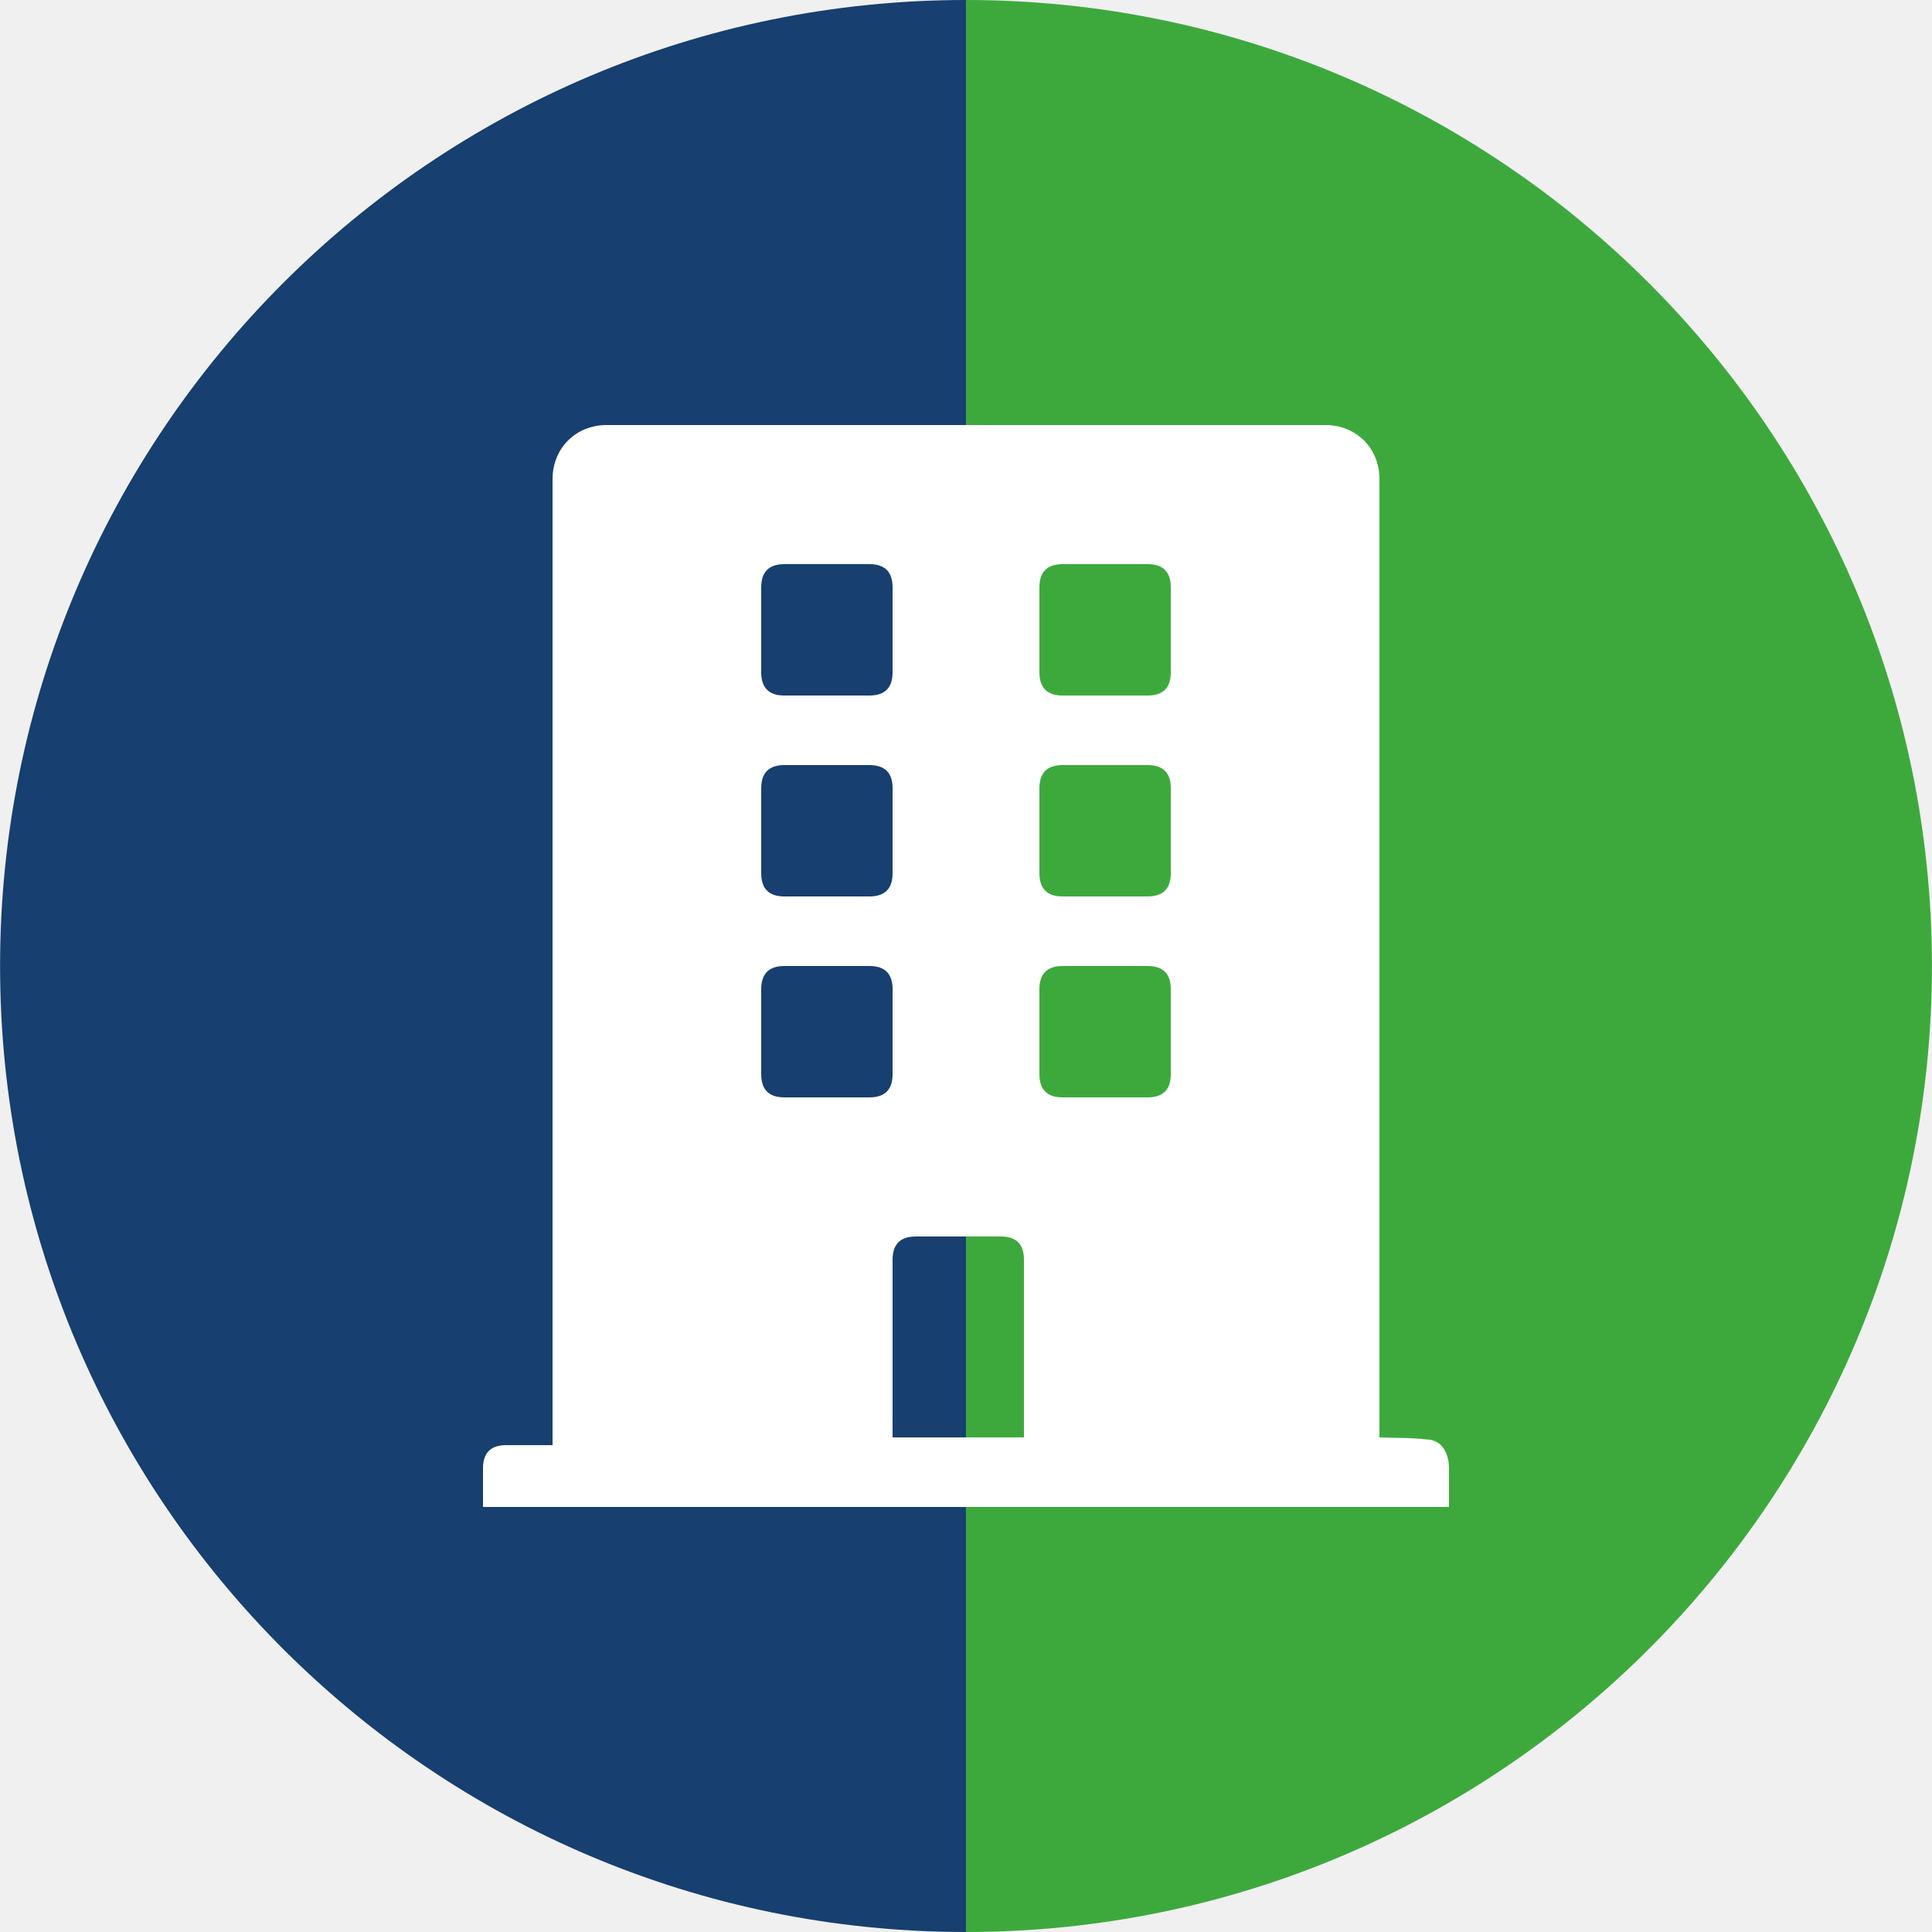
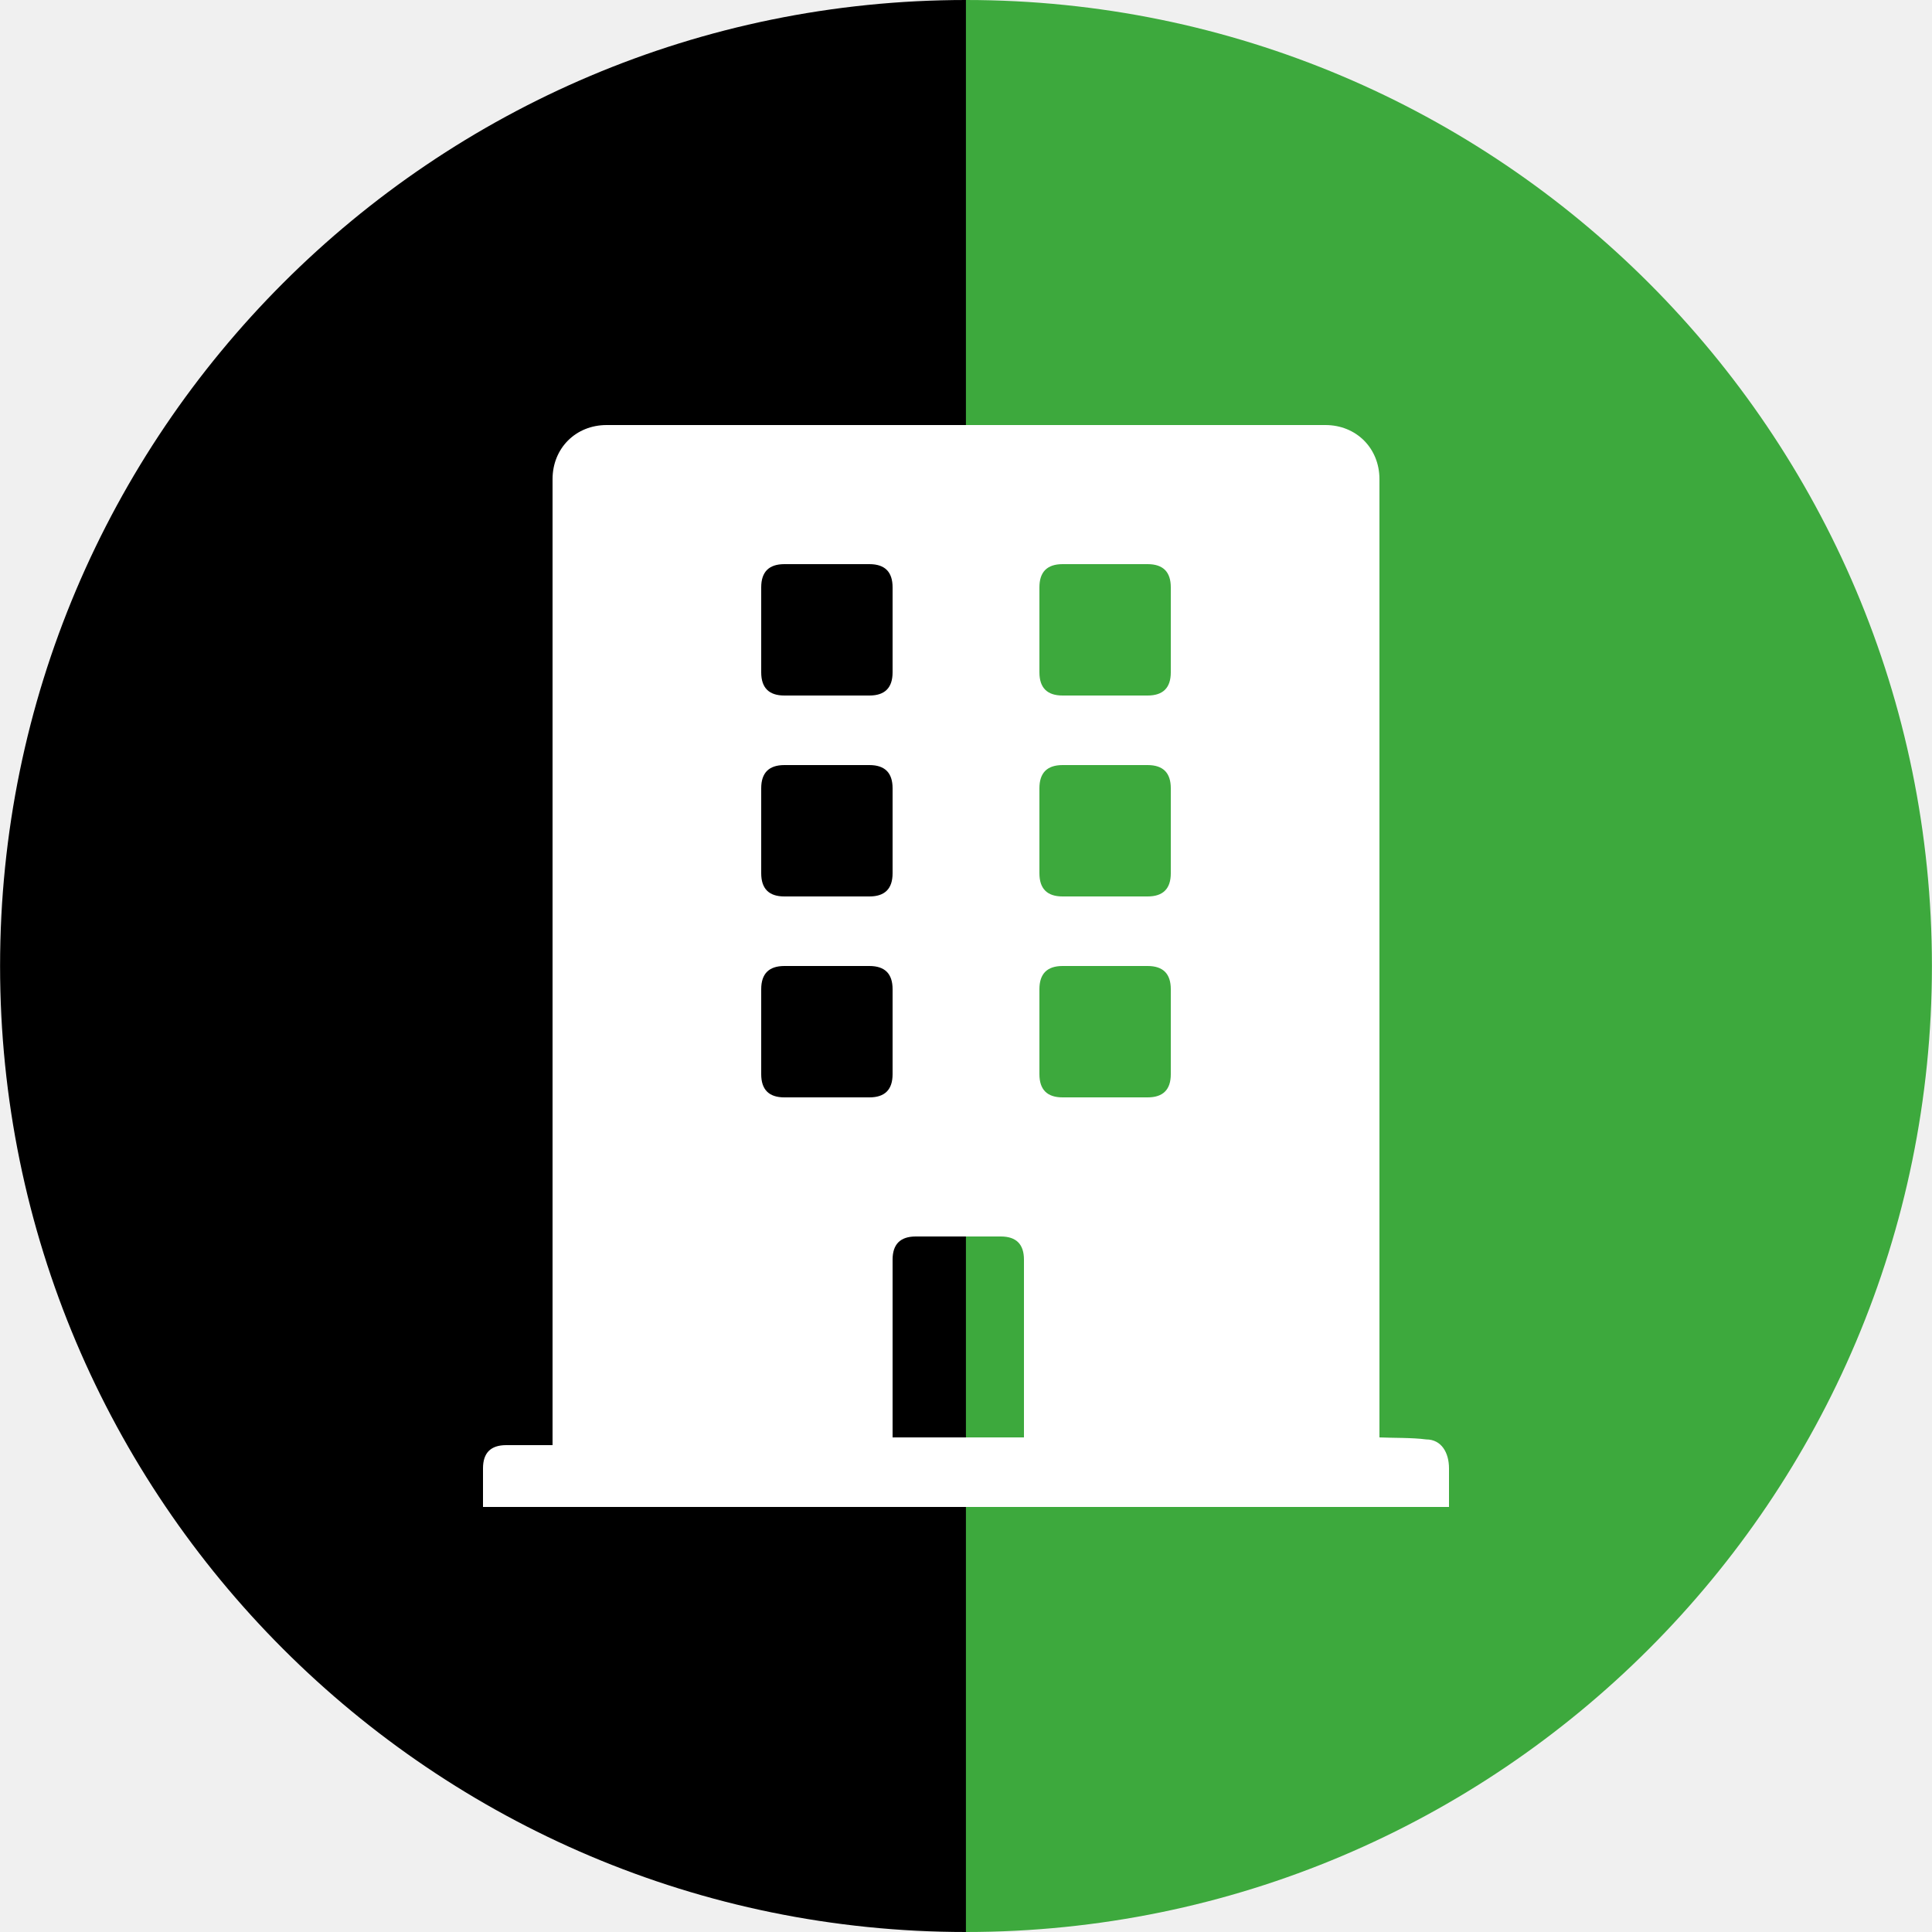
<svg xmlns="http://www.w3.org/2000/svg" id="Capa_1" viewBox="0 0 25 25">
-   <defs id="defs1">
-     <style id="style1">.st1{fill:#173f6f}</style>
-   </defs>
  <g id="g2" transform="translate(.001)">
-     <path id="path1" d="M12.5 25C5.6 25 0 19.4 0 12.5S5.6 0 12.5 0" class="st1" />
-     <path id="path1-4" d="M12.498 25c6.9 0 12.5-5.6 12.5-12.5S19.398 0 12.498 0" class="st1" style="fill:#3da93d;fill-opacity:1" />
+     <path id="path1" d="M12.5 25C5.6 25 0 19.4 0 12.5S5.6 0 12.5 0" />
+     <path id="path1-4" d="M12.498 25c6.9 0 12.5-5.6 12.5-12.5S19.398 0 12.498 0" style="fill:#3da93d;fill-opacity:1" />
  </g>
  <path id="path2" d="M17.85 18.6V6.2c0-.4-.3-.7-.7-.7h-9.3c-.4 0-.7.3-.7.7v12.5h-.6q-.3 0-.3.3v.5h12.5V19c0-.2-.096-.374-.296-.374-.18-.024-.43-.018-.604-.026m-8-11q0-.3.3-.3h1.1q.3 0 .3.3v1.1q0 .3-.3.3h-1.1q-.3 0-.3-.3Zm0 2.6q0-.3.3-.3h1.1q.3 0 .3.3v1.1q0 .3-.3.3h-1.1q-.3 0-.3-.3zm1.4 4h-1.1q-.3 0-.3-.3v-1.1q0-.3.3-.3h1.1q.3 0 .3.3v1.1q0 .3-.3.3m2.1 4.4h-1.8v-2.3q0-.3.3-.3h1.1q.3 0 .3.3v2.3zm1.8-4.7q0 .3-.3.3h-1.1q-.3 0-.3-.3v-1.1q0-.3.3-.3h1.1q.3 0 .3.3zm0-2.6q0 .3-.3.3h-1.1q-.3 0-.3-.3v-1.1q0-.3.3-.3h1.1q.3 0 .3.3zm0-2.6q0 .3-.3.3h-1.1q-.3 0-.3-.3V7.6q0-.3.3-.3h1.1q.3 0 .3.3z" style="fill:#fff" />
</svg>
